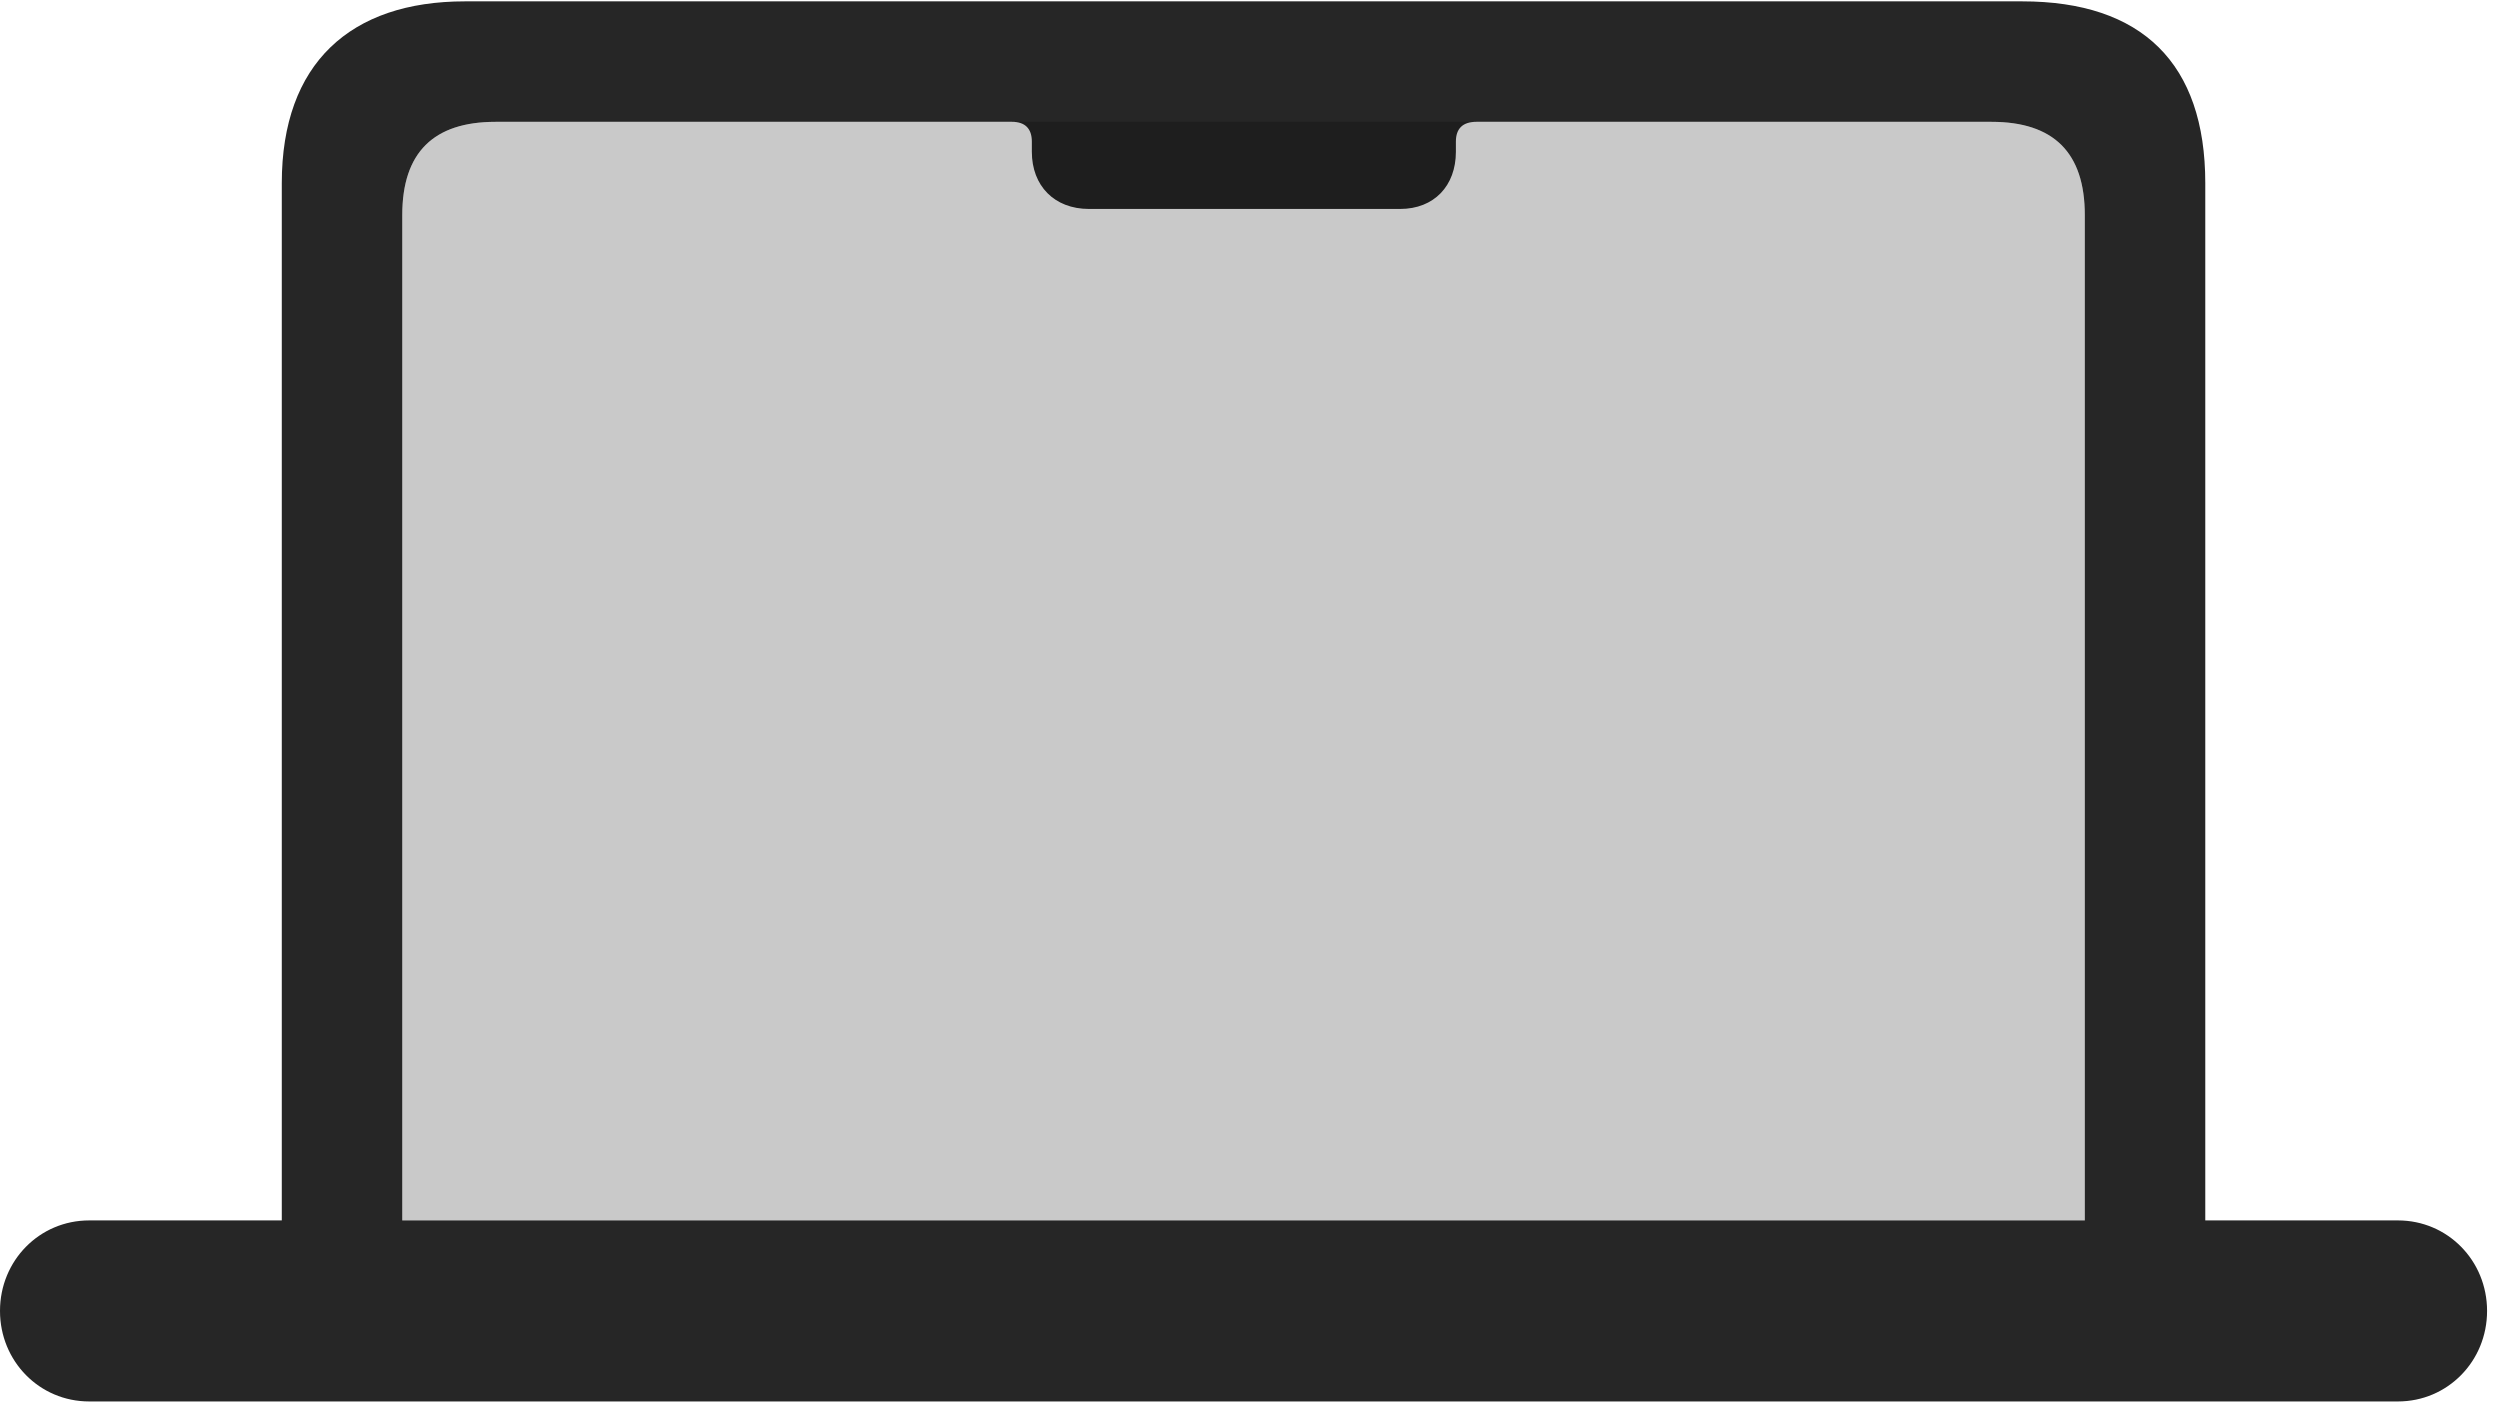
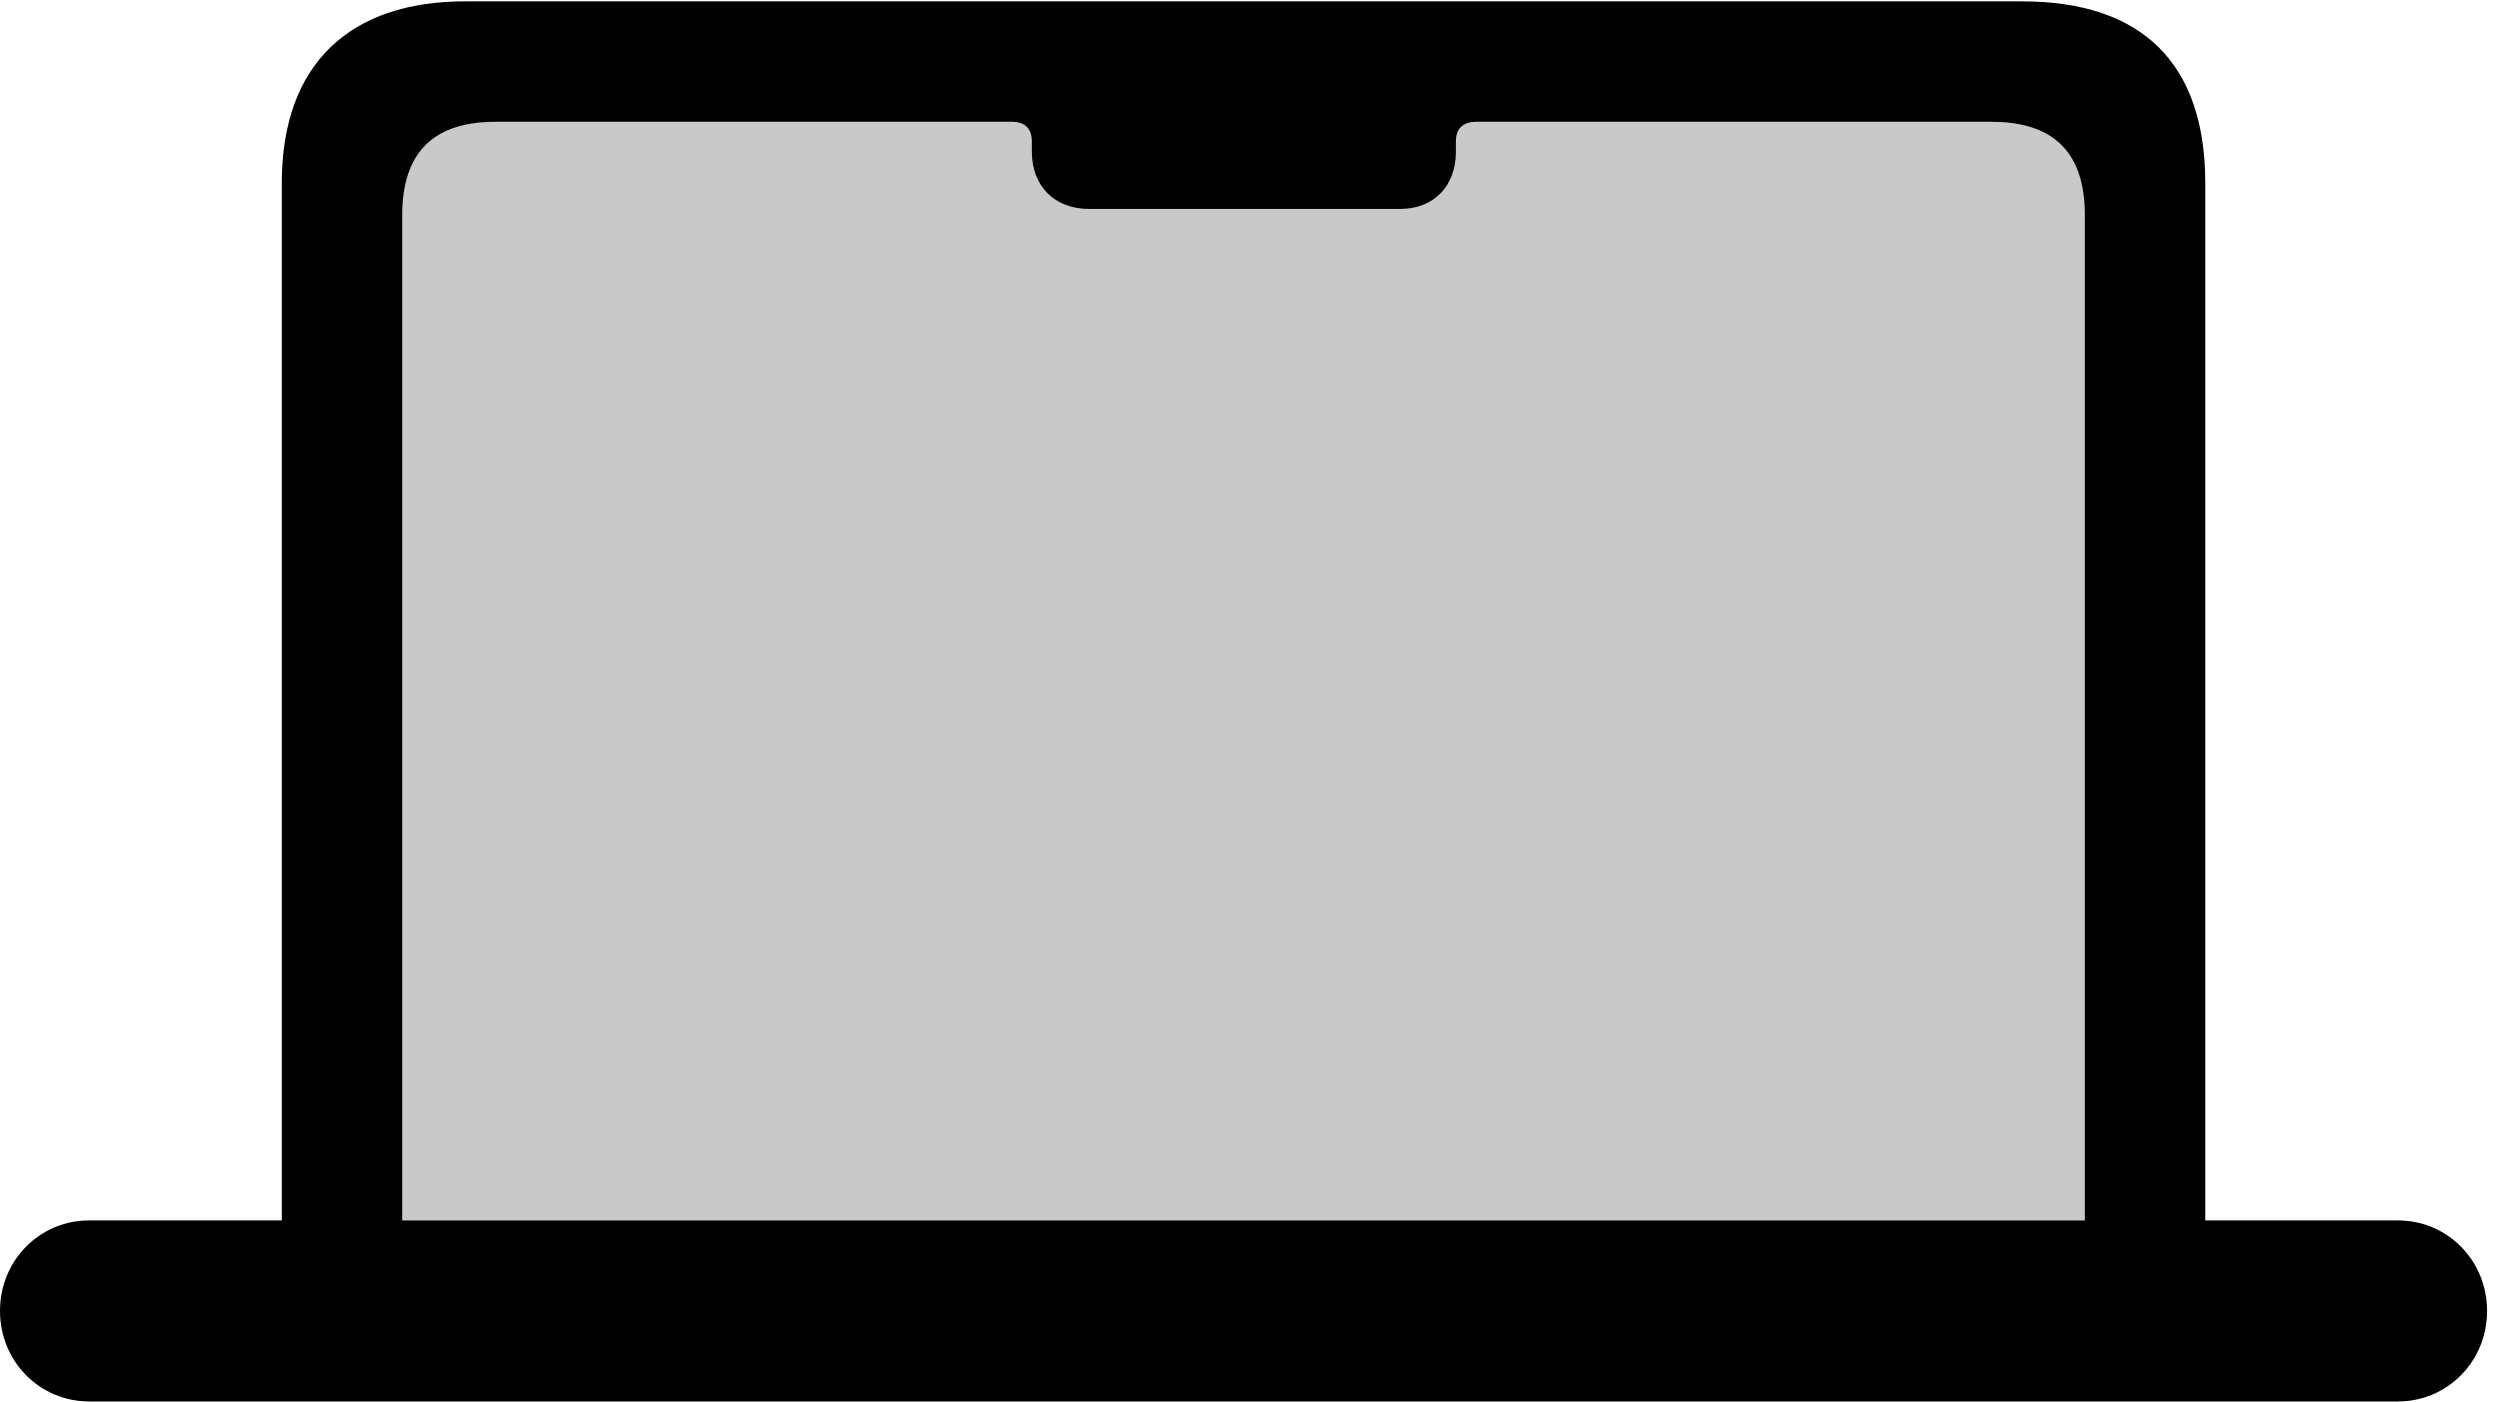
<svg xmlns="http://www.w3.org/2000/svg" version="1.1" width="71.738" height="40.215">
  <g>
    <rect height="40.215" opacity="0" width="71.738" x="0" y="0" />
    <path d="M11.543 35.02L11.543 6.172C11.543 4.375 12.441 3.496 14.219 3.496L57.148 3.496C58.926 3.496 59.824 4.375 59.824 6.172L59.824 35.02Z" fill="#000000" fill-opacity="0.212" />
-     <path d="M28.398 3.496L29.043 3.496C29.414 3.496 29.609 3.691 29.609 4.062L29.609 4.355C29.609 5.332 30.254 5.996 31.25 5.996L40.176 5.996C41.152 5.996 41.777 5.332 41.777 4.355L41.777 4.062C41.777 3.691 41.973 3.496 42.363 3.496L43.008 3.496L43.008 1.738L28.398 1.738ZM0 37.617C0 39.062 1.133 40.215 2.559 40.215L68.809 40.215C70.234 40.215 71.367 39.062 71.367 37.617C71.367 36.172 70.234 35.02 68.809 35.02L63.281 35.02L63.281 5.254C63.281 1.816 61.465 0.039 58.027 0.039L13.34 0.039C10.059 0.039 8.086 1.816 8.086 5.254L8.086 35.02L2.559 35.02C1.133 35.02 0 36.172 0 37.617ZM11.543 35.02L11.543 6.172C11.543 4.375 12.441 3.496 14.219 3.496L57.148 3.496C58.926 3.496 59.824 4.375 59.824 6.172L59.824 35.02Z" fill="#000000" fill-opacity="0.85" />
+     <path d="M28.398 3.496L29.043 3.496C29.414 3.496 29.609 3.691 29.609 4.062L29.609 4.355C29.609 5.332 30.254 5.996 31.25 5.996L40.176 5.996C41.152 5.996 41.777 5.332 41.777 4.355L41.777 4.062C41.777 3.691 41.973 3.496 42.363 3.496L43.008 3.496L43.008 1.738L28.398 1.738ZM0 37.617C0 39.062 1.133 40.215 2.559 40.215L68.809 40.215C70.234 40.215 71.367 39.062 71.367 37.617C71.367 36.172 70.234 35.02 68.809 35.02L63.281 35.02L63.281 5.254C63.281 1.816 61.465 0.039 58.027 0.039L13.34 0.039C10.059 0.039 8.086 1.816 8.086 5.254L8.086 35.02L2.559 35.02C1.133 35.02 0 36.172 0 37.617ZM11.543 35.02L11.543 6.172C11.543 4.375 12.441 3.496 14.219 3.496L57.148 3.496C58.926 3.496 59.824 4.375 59.824 6.172L59.824 35.02Z" fill="#000000" fill-opacity="1" />
  </g>
</svg>
